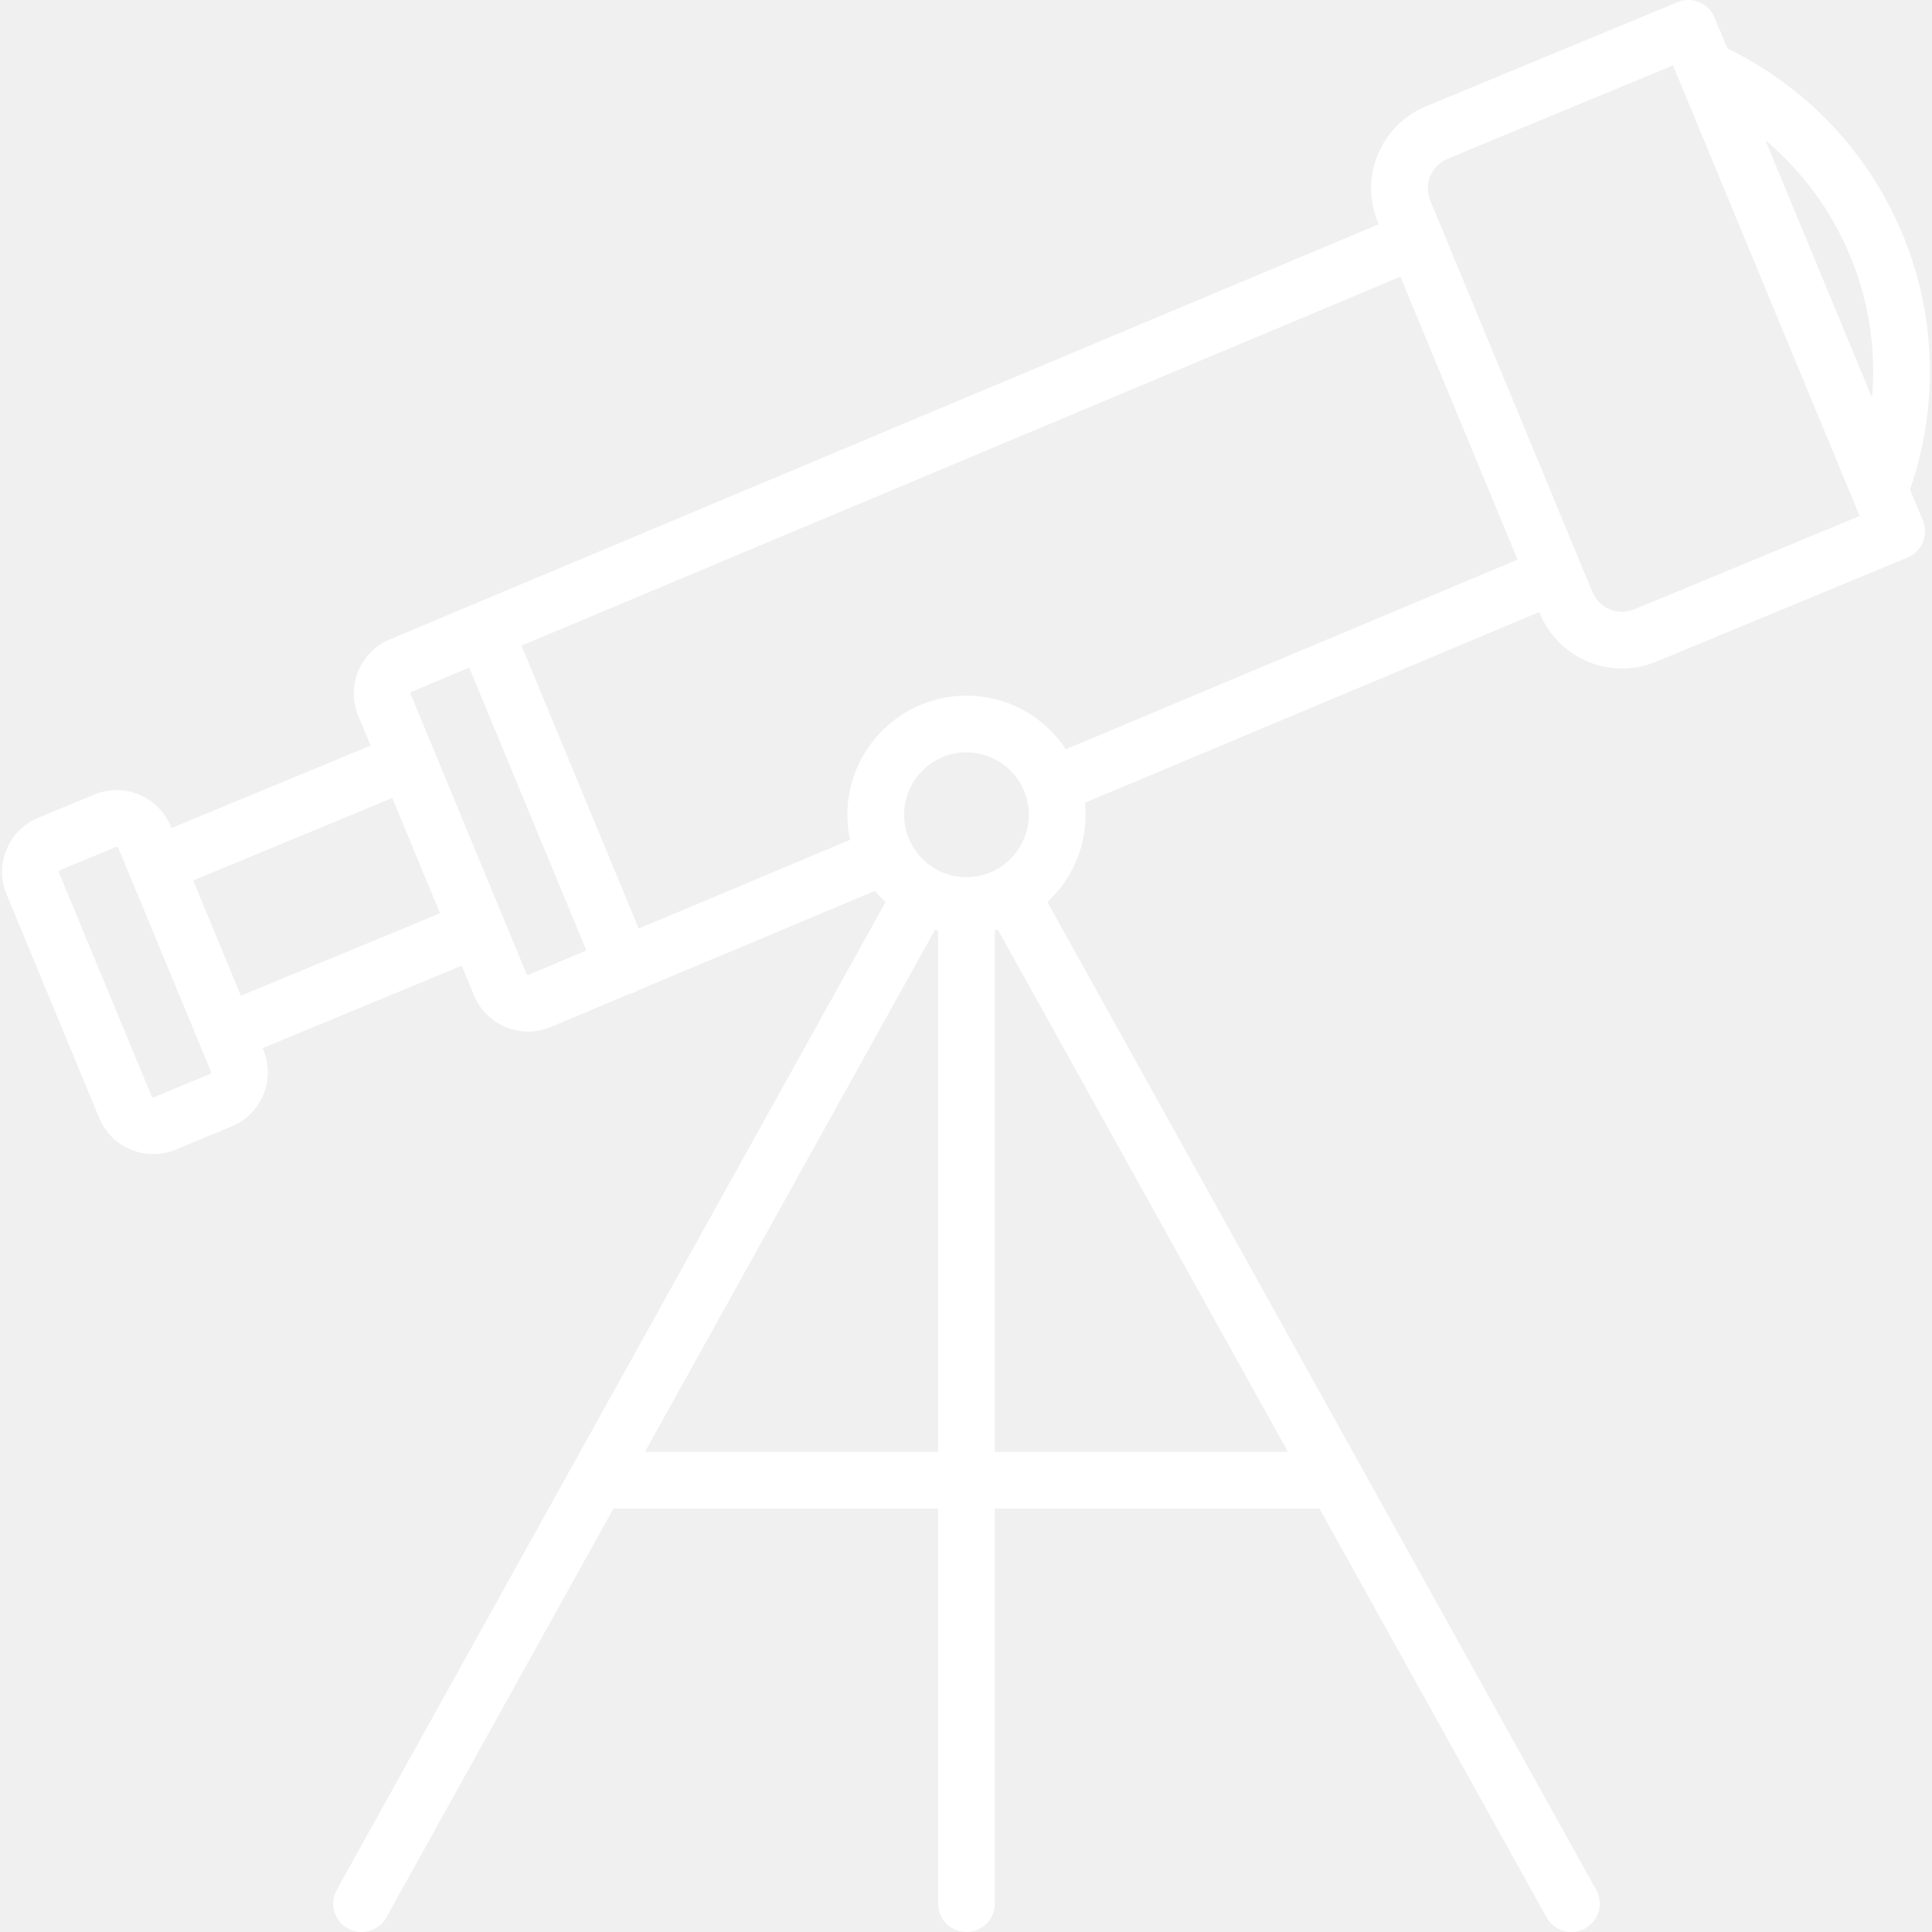
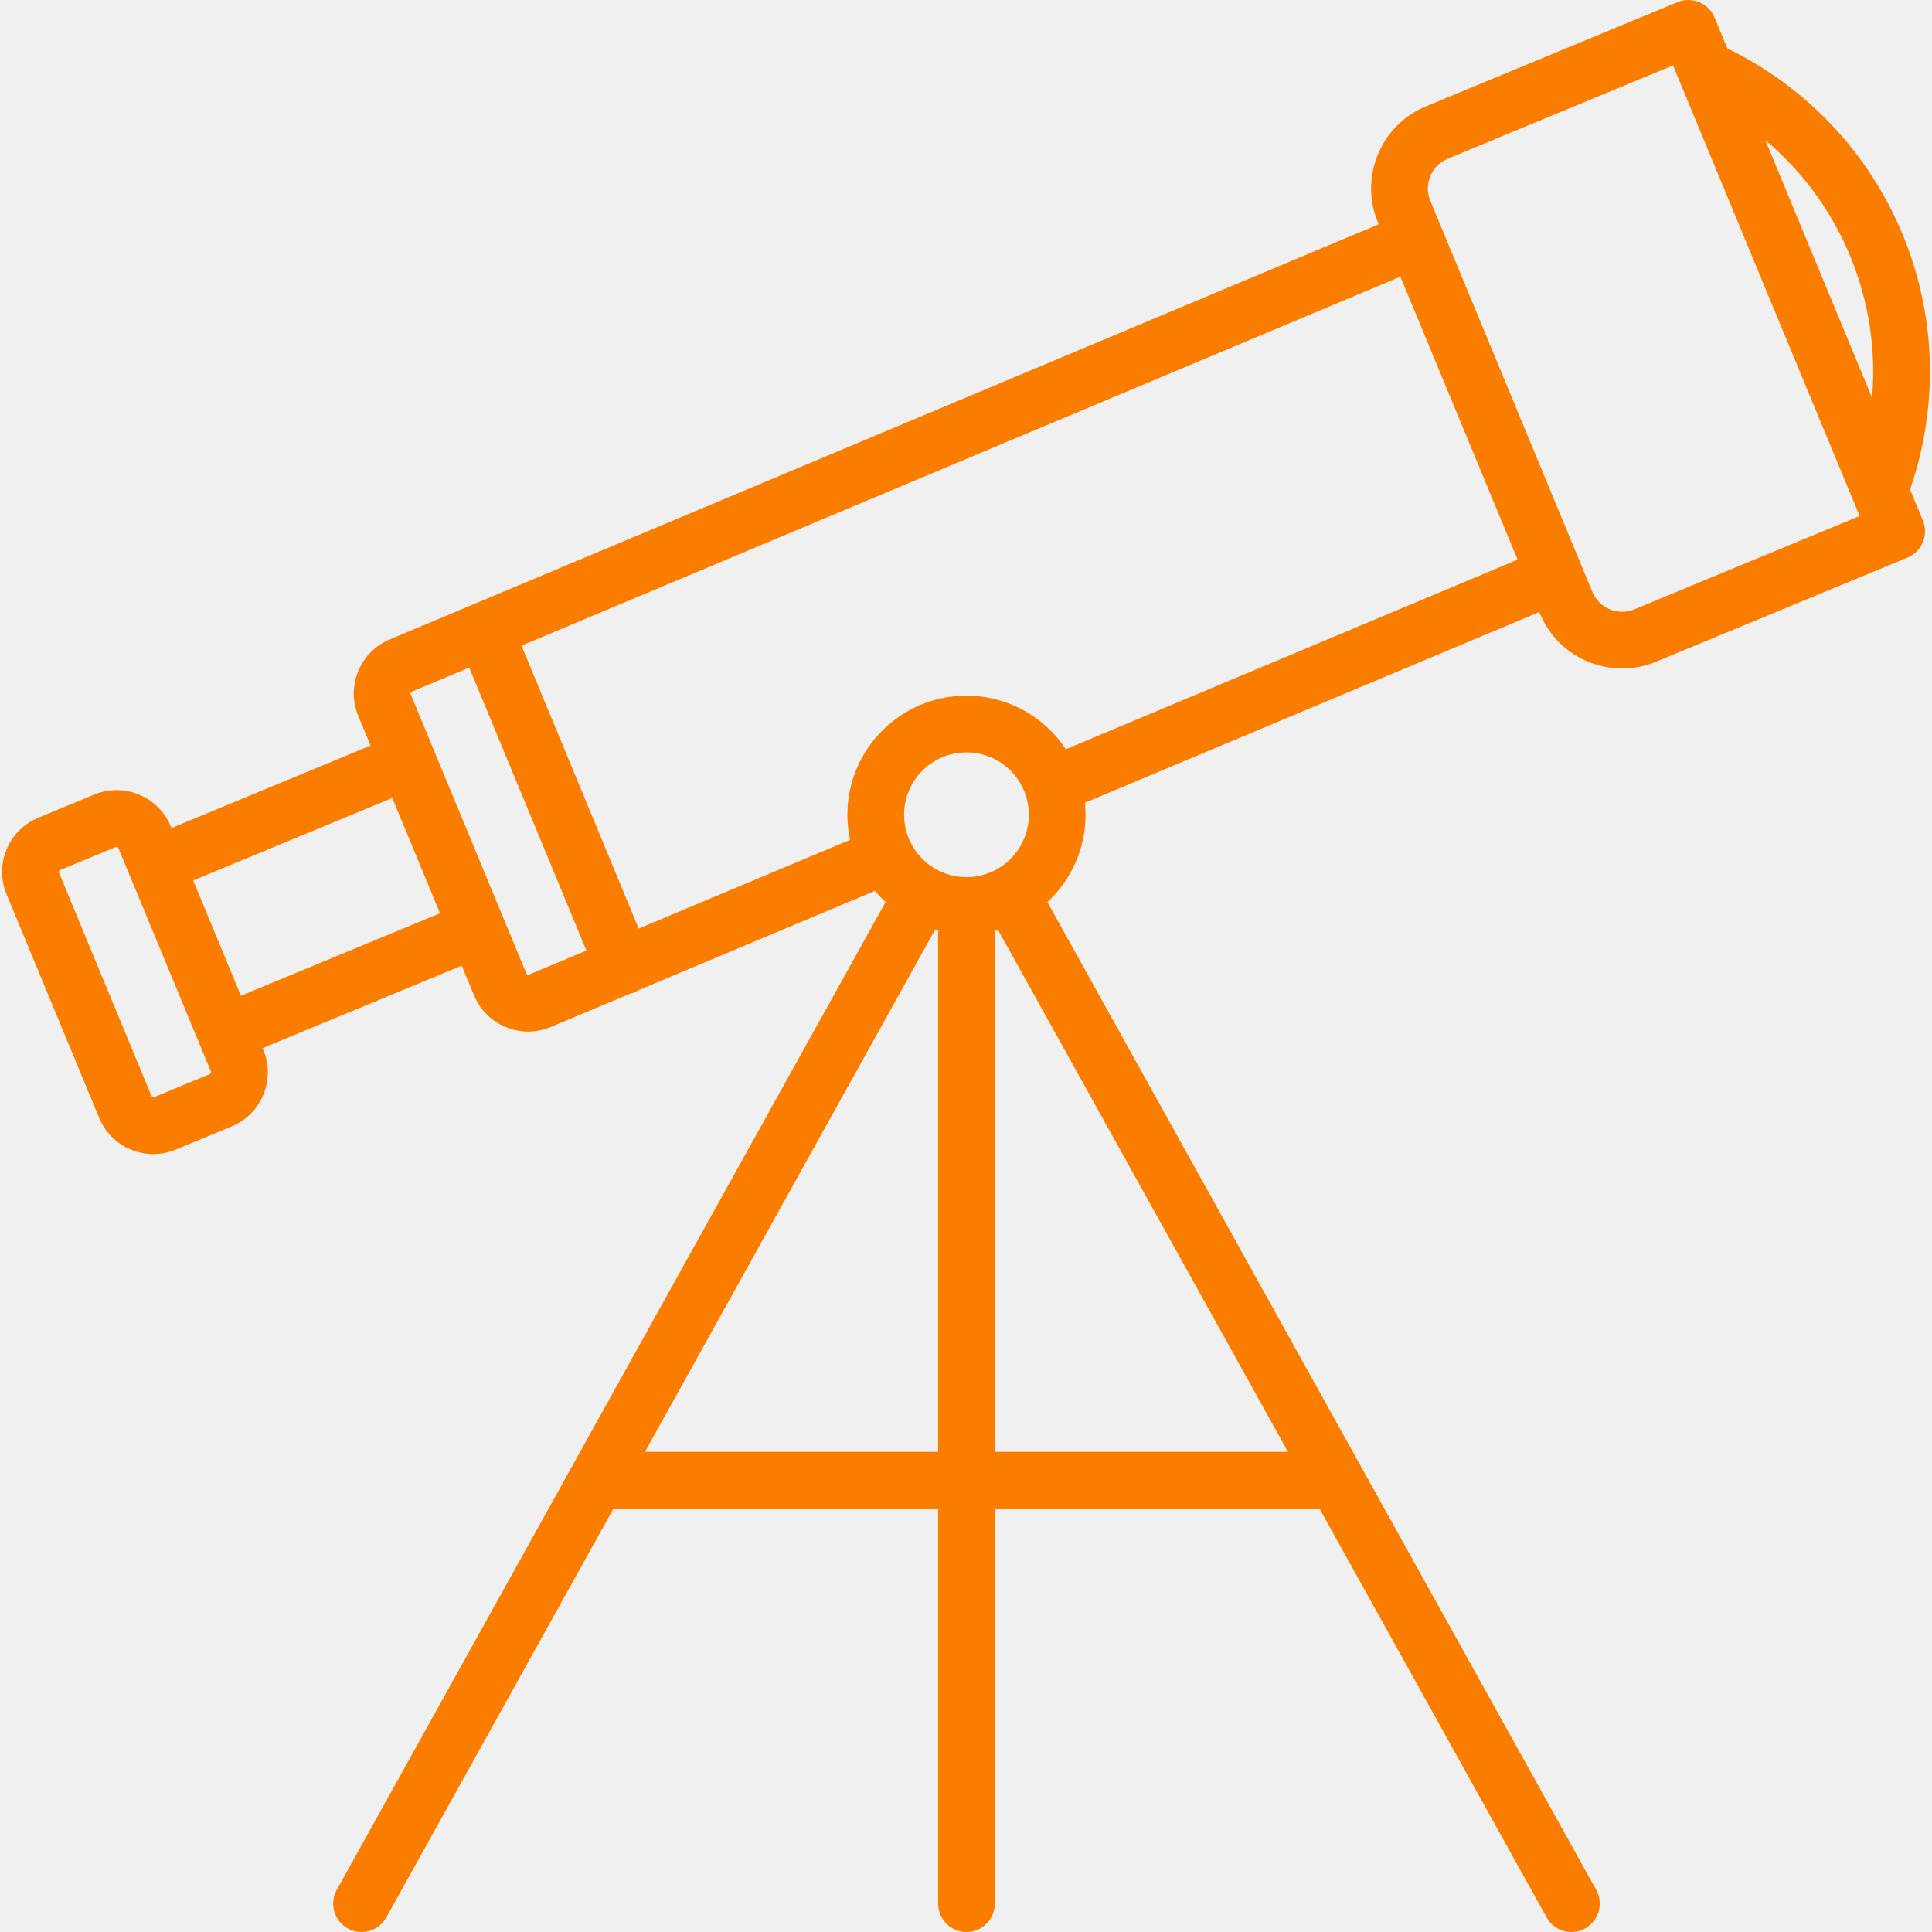
- <svg xmlns="http://www.w3.org/2000/svg" fill="#ffffff" height="800px" width="800px" version="1.1" id="Capa_1" viewBox="0 0 511.001 511.001" xml:space="preserve" stroke="#ffffff" stroke-width="0.005">
+ <svg xmlns="http://www.w3.org/2000/svg" fill="#FB7D00" height="800px" width="800px" version="1.1" id="Capa_1" viewBox="0 0 511.001 511.001" xml:space="preserve" stroke="#ffffff" stroke-width="0.005">
  <g id="SVGRepo_bgCarrier" stroke-width="0" />
  <g id="SVGRepo_tracerCarrier" stroke-linecap="round" stroke-linejoin="round" />
  <g id="SVGRepo_iconCarrier">
    <path d="M505.204,129.487c7.609-22.1,6.942-45.956-1.991-67.523c-8.934-21.567-25.33-38.907-46.338-49.154l-3.389-8.181 c-0.761-1.838-2.221-3.298-4.059-4.059c-1.838-0.761-3.902-0.761-5.74,0l-66.519,27.553c-5.799,2.402-10.316,6.918-12.718,12.718 c-2.402,5.799-2.402,12.187,0,17.986l0.205,0.495L103.149,169.099c-3.825,1.584-6.805,4.563-8.389,8.388s-1.584,8.038,0,11.863 l3.253,7.853l-52.661,21.813l-0.191-0.462c-1.584-3.825-4.563-6.804-8.389-8.389c-3.825-1.583-8.038-1.584-11.863,0l-14.782,6.123 c-3.825,1.584-6.804,4.564-8.389,8.389c-1.584,3.825-1.584,8.038,0,11.863l24.492,59.128c1.584,3.825,4.563,6.804,8.389,8.389 c1.913,0.792,3.922,1.188,5.932,1.188s4.019-0.396,5.932-1.188l14.782-6.123c3.825-1.584,6.804-4.563,8.389-8.389 s1.584-8.038,0-11.863l-0.191-0.462l52.661-21.813l3.253,7.853c1.584,3.825,4.563,6.805,8.389,8.389 c1.909,0.791,3.913,1.187,5.922,1.187c2.018,0,4.041-0.4,5.973-1.2l20.968-8.802c0.394-0.092,0.787-0.209,1.173-0.369 c0.41-0.17,0.792-0.378,1.154-0.608l62.469-26.224c0.869,1.043,1.806,2.027,2.8,2.949L89.07,499.858 c-2.012,3.621-0.707,8.187,2.914,10.198c1.153,0.641,2.403,0.945,3.635,0.945c2.636,0,5.192-1.392,6.563-3.859L162.261,399h85.865 v104.5c0,4.142,3.358,7.5,7.5,7.5s7.5-3.358,7.5-7.5V399h85.865l60.079,108.143c1.371,2.467,3.927,3.859,6.563,3.859 c1.232,0,2.482-0.305,3.635-0.945c3.621-2.012,4.926-6.578,2.914-10.199L277.03,238.583c6.204-5.757,10.096-13.972,10.096-23.083 c0-1.074-0.055-2.135-0.16-3.182l120.166-50.444l0.178,0.429c3.745,9.041,12.516,14.507,21.742,14.507 c2.991,0,6.032-0.575,8.962-1.789l66.519-27.553c3.827-1.585,5.644-5.973,4.059-9.799L505.204,129.487z M55.794,283.806 c-0.079,0.191-0.223,0.251-0.271,0.271l-14.782,6.123c-0.048,0.02-0.19,0.08-0.383,0c-0.191-0.079-0.251-0.223-0.271-0.271 l-24.492-59.128c-0.02-0.047-0.08-0.191,0-0.383c0.079-0.191,0.223-0.251,0.271-0.271l14.782-6.123 c0.03-0.012,0.097-0.04,0.189-0.04c0.056,0,0.121,0.01,0.193,0.04c0.191,0.079,0.251,0.223,0.271,0.271l12.246,29.564l9.184,22.173 l0,0l3.061,7.391C55.813,283.47,55.873,283.615,55.794,283.806z M63.72,263.363l-6.314-15.244l-6.314-15.244l52.661-21.813 l12.628,30.488L63.72,263.363z M489.354,67.705c4.966,11.988,6.897,24.821,5.799,37.519l-28.229-68.15 C476.68,45.276,484.388,55.717,489.354,67.705z M139.886,257.791c-0.048,0.02-0.192,0.079-0.383,0 c-0.191-0.079-0.25-0.223-0.27-0.271l-15.307-36.955l-9.184-22.173c0,0,0-0.001,0-0.001l-6.123-14.781 c-0.02-0.047-0.08-0.191,0-0.383c0.079-0.191,0.223-0.25,0.303-0.284l15.181-6.373l30.997,74.834L139.886,257.791z M272.126,215.5 c0,9.098-7.402,16.5-16.5,16.5s-16.5-7.402-16.5-16.5s7.402-16.5,16.5-16.5S272.126,206.402,272.126,215.5z M170.594,384 l76.732-138.118c0.266,0.073,0.532,0.143,0.8,0.208V384H170.594z M340.657,384h-77.531V246.09c0.268-0.066,0.534-0.135,0.799-0.208 L340.657,384z M281.913,198.171c-5.642-8.53-15.316-14.171-26.287-14.171c-17.369,0-31.5,14.131-31.5,31.5 c0,2.275,0.248,4.492,0.708,6.631l-55.903,23.468l-30.998-74.834l232.461-97.583l30.997,74.834L281.913,198.171z M432.274,161.162 c-4.332,1.795-9.312-0.27-11.106-4.6l-42.86-103.475c-0.869-2.097-0.869-4.407,0-6.505c0.869-2.098,2.502-3.731,4.6-4.6 l59.59-24.683l49.366,119.18L432.274,161.162z" />
  </g>
</svg>
